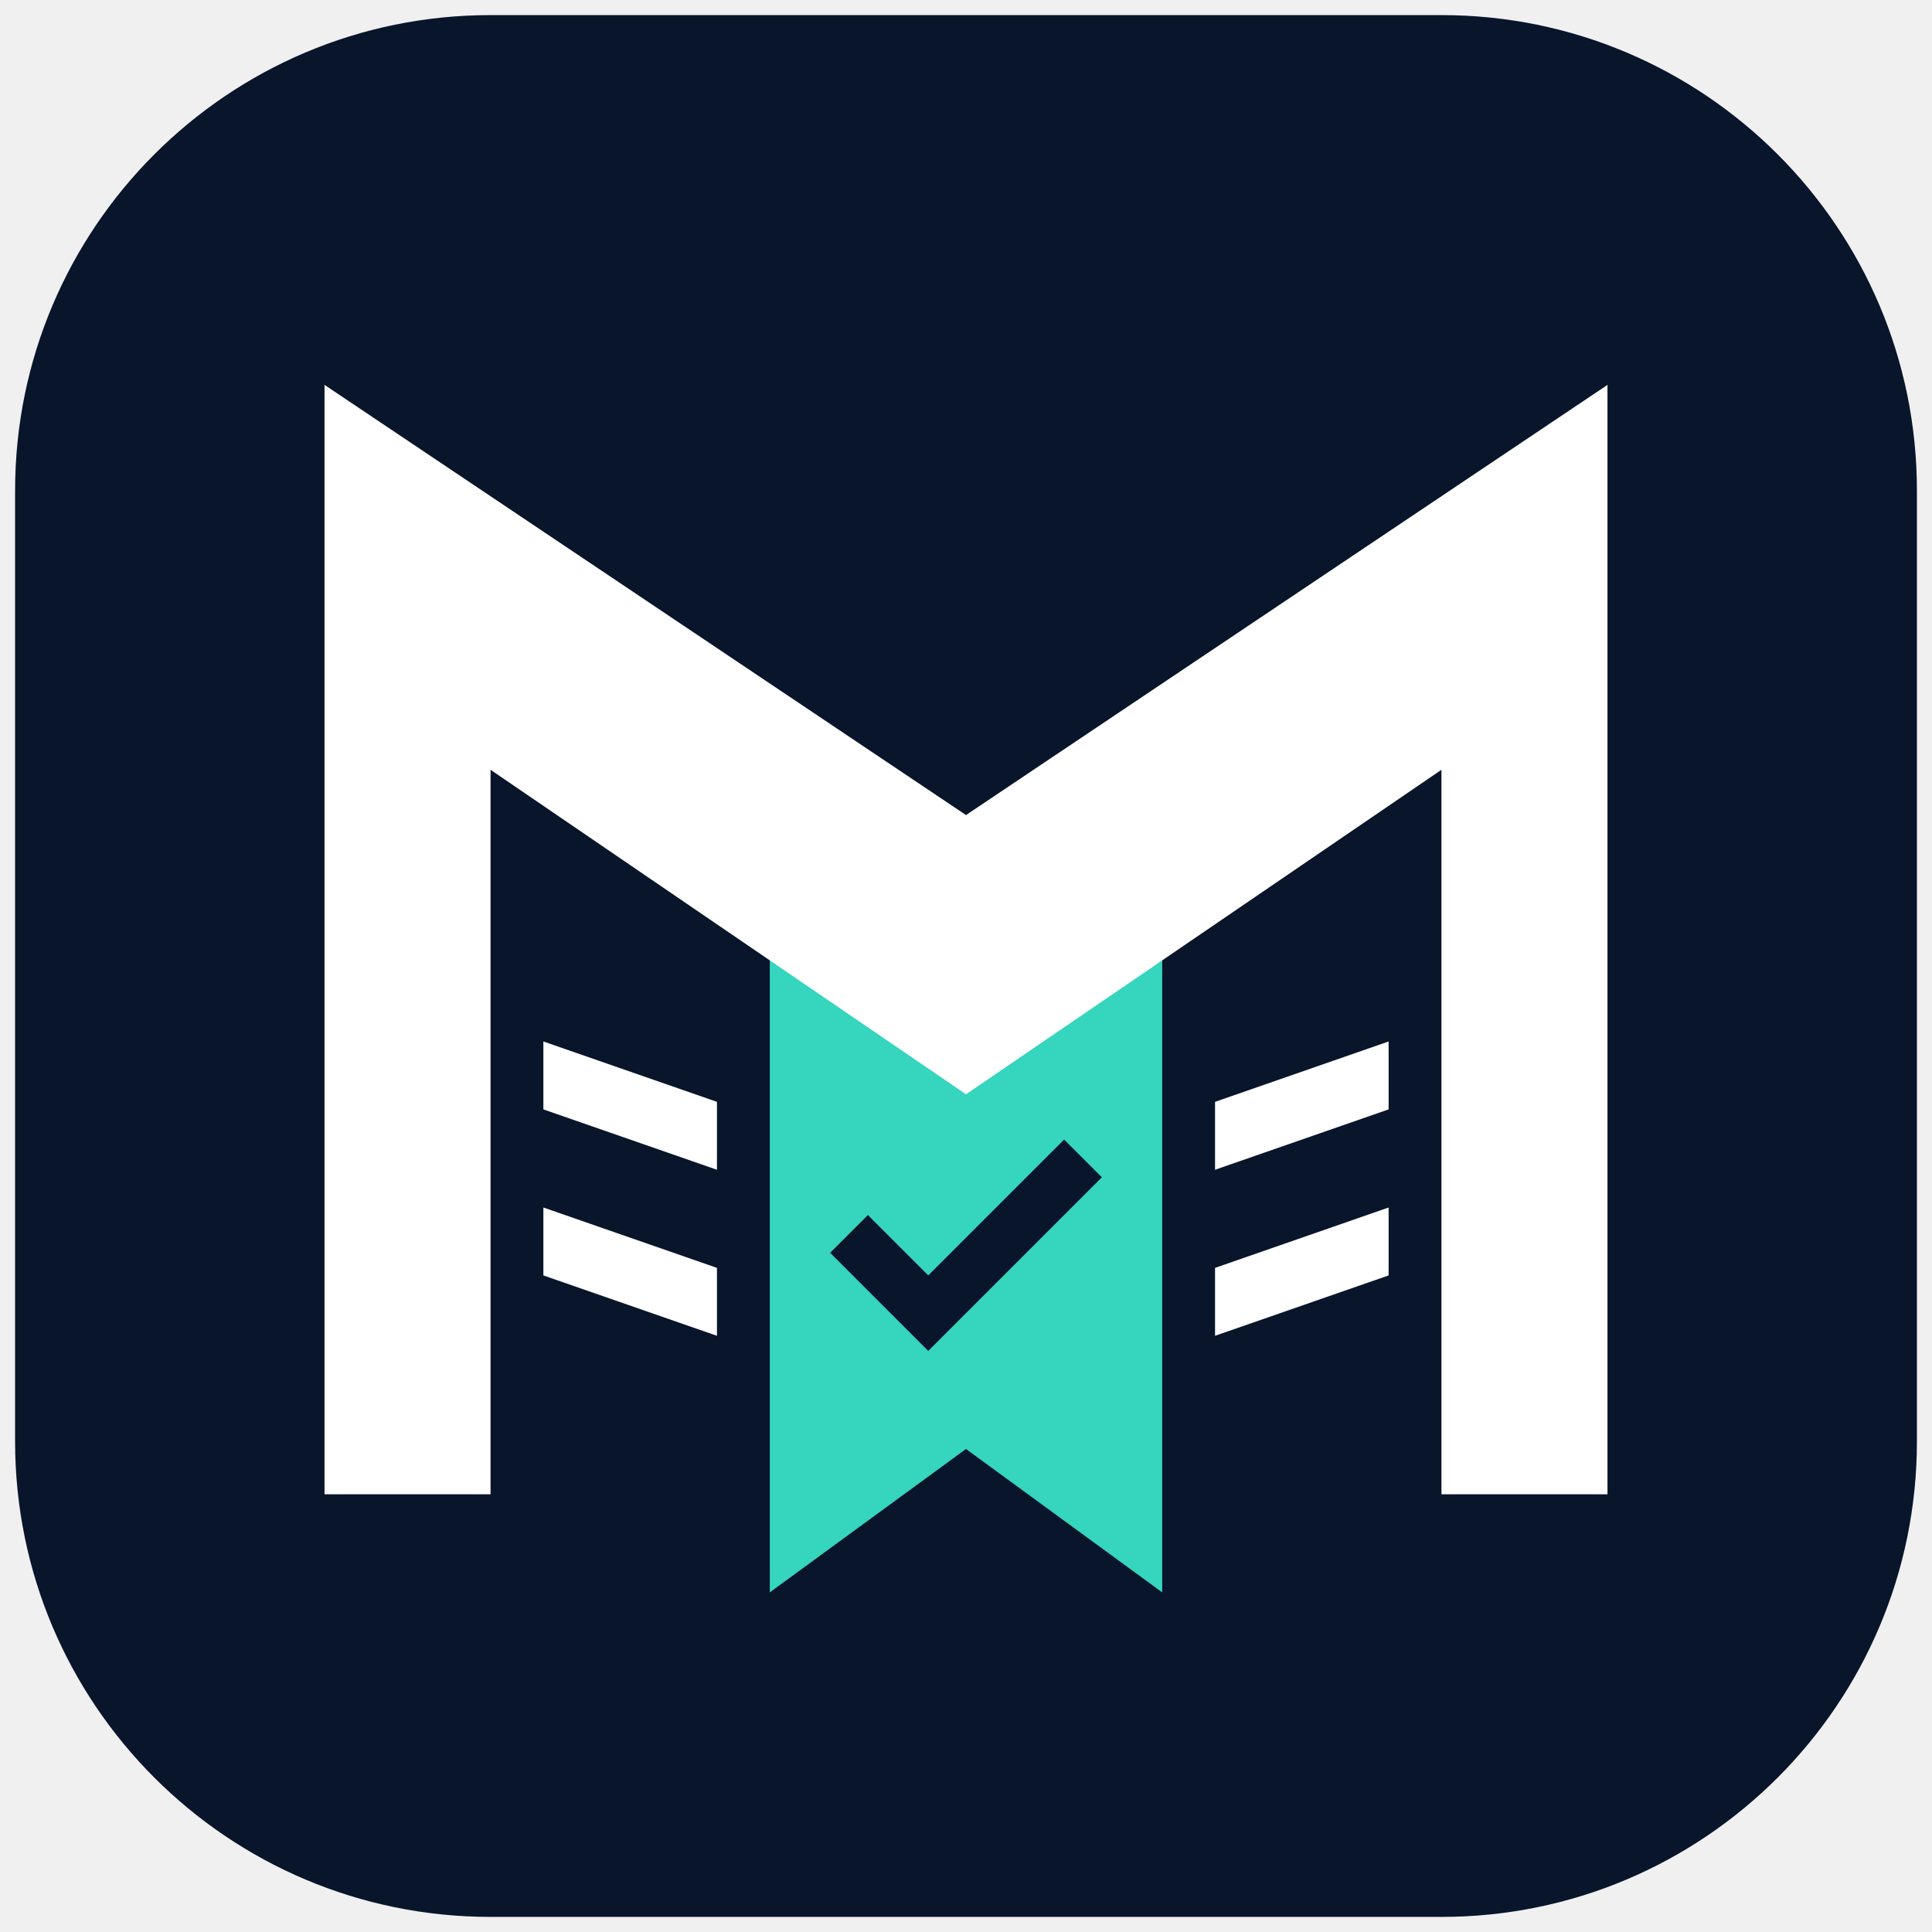
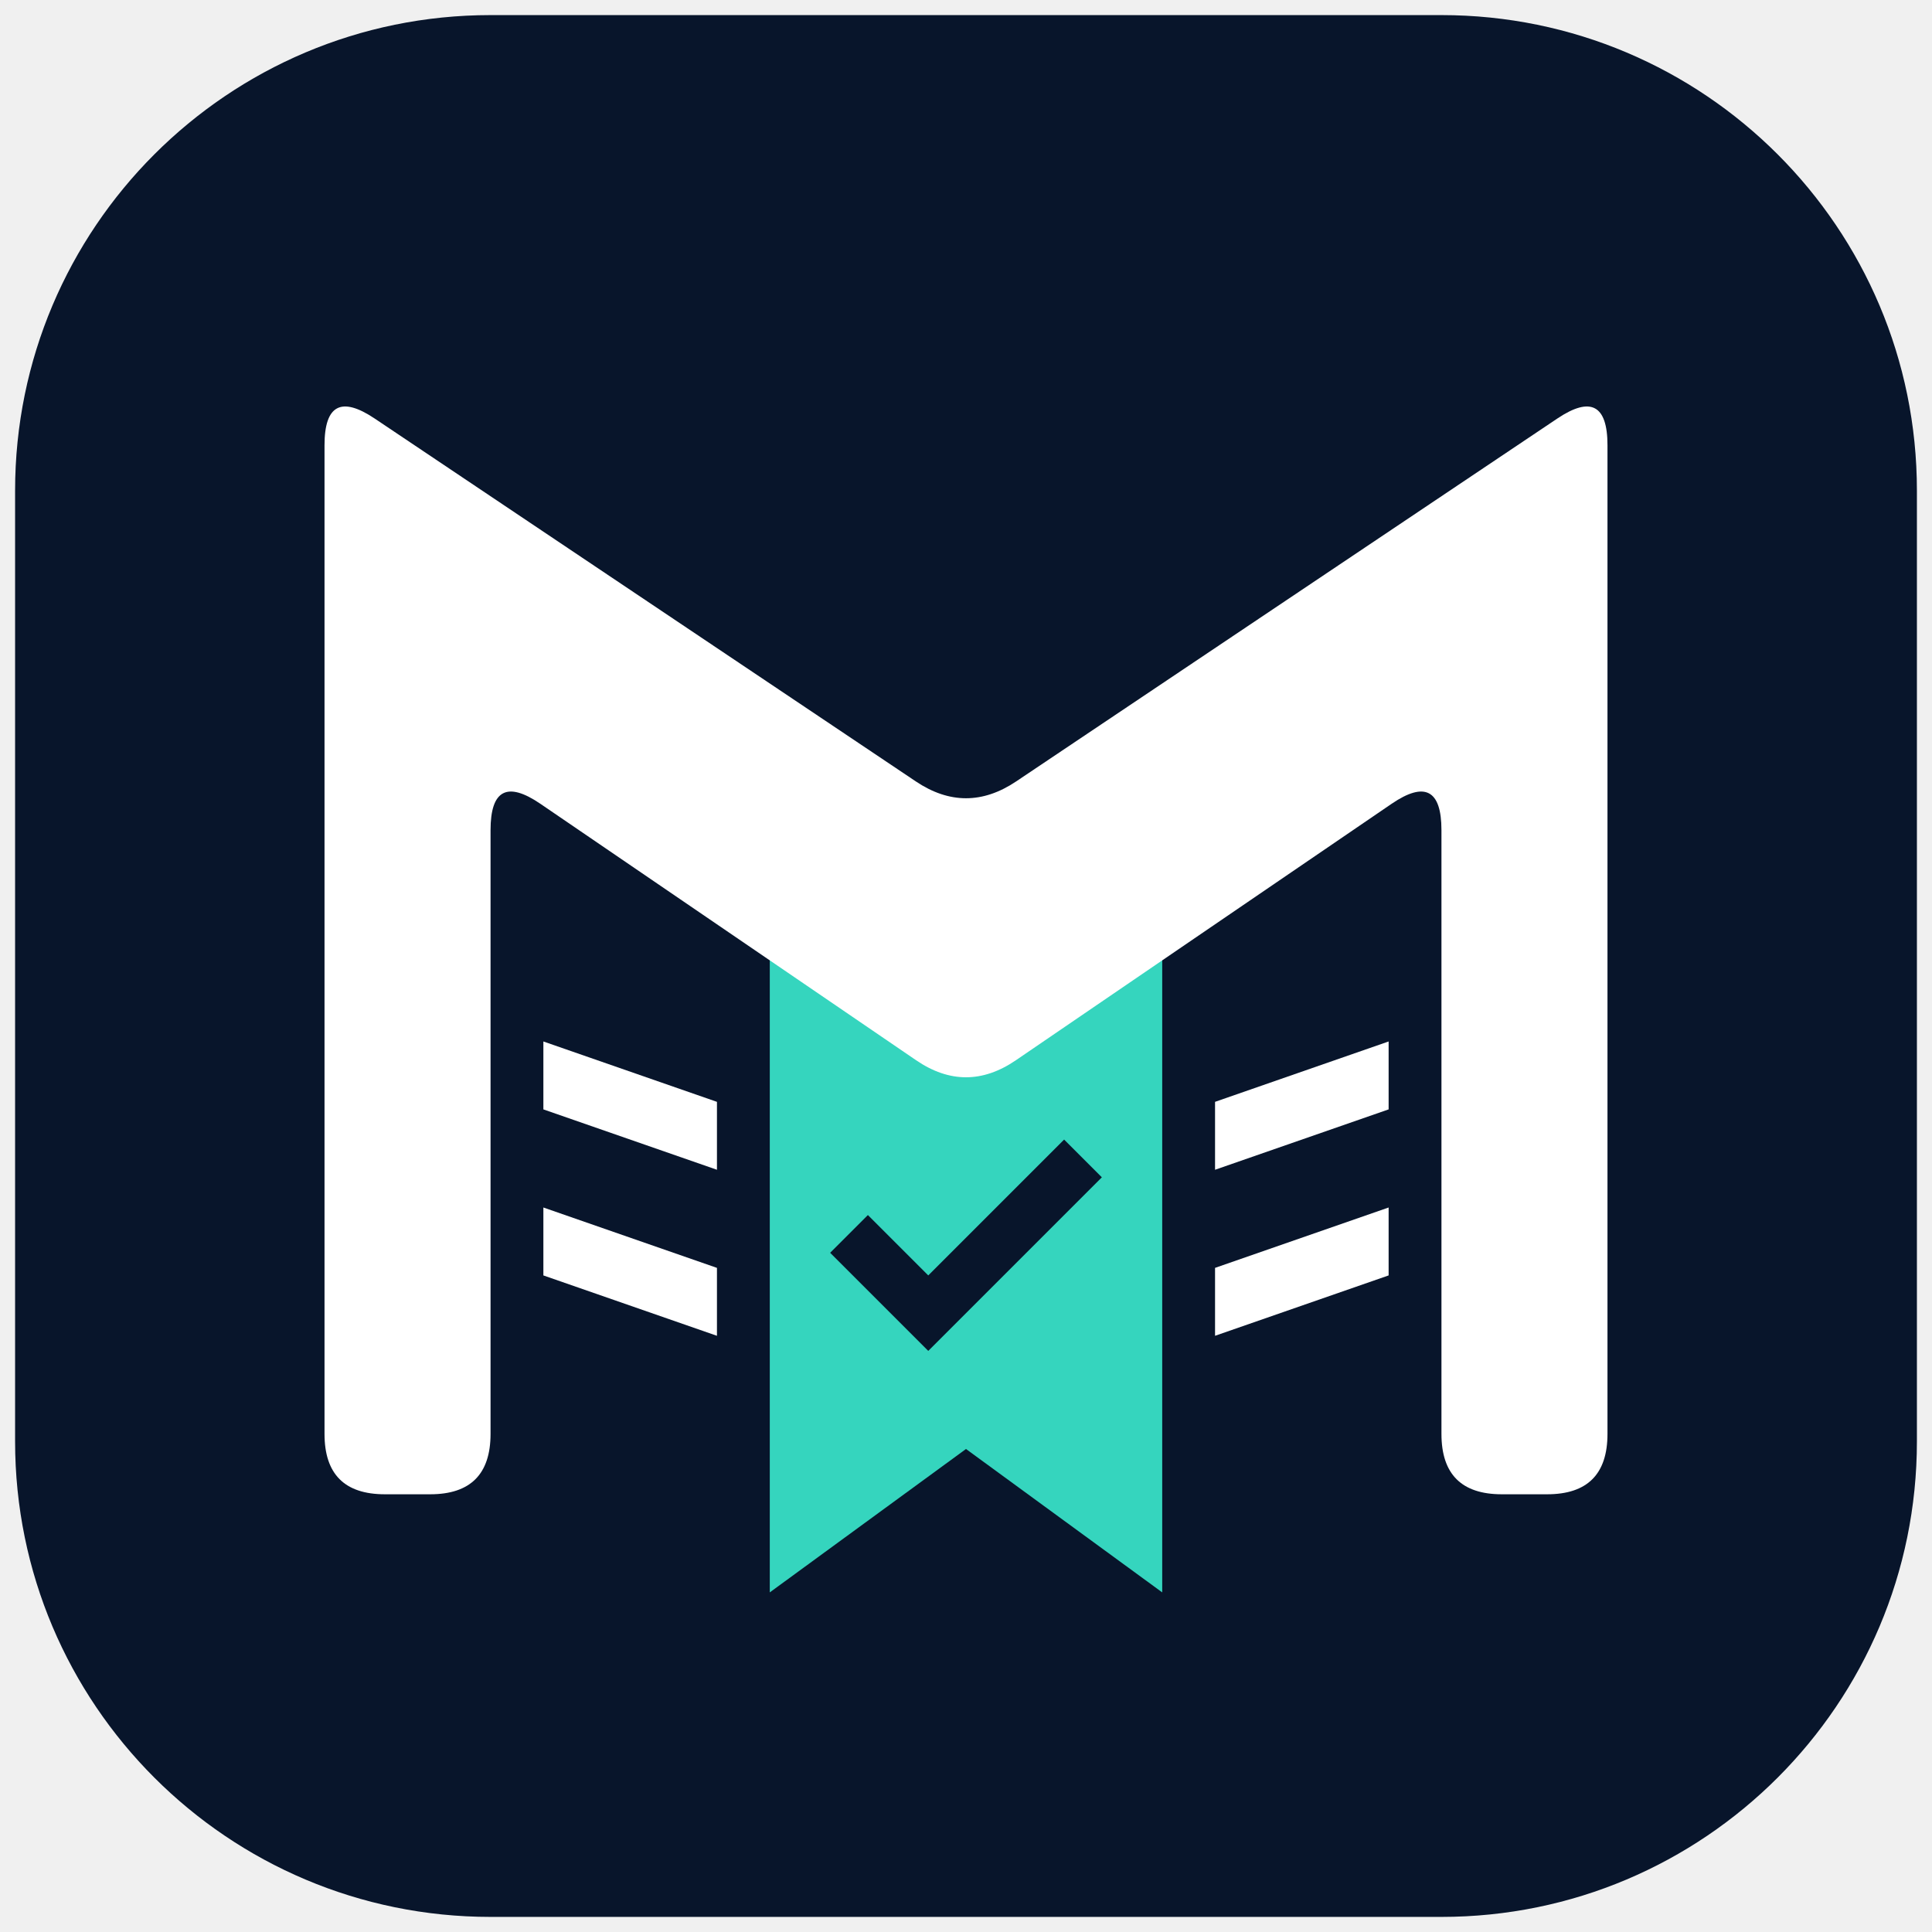
<svg xmlns="http://www.w3.org/2000/svg" width="256" height="256" viewBox="0 0 256 256" role="img" aria-labelledby="title">
  <rect x="2" y="2" width="252" height="252" rx="63" fill="#08152B" />
  <path d="M102 117 L154 117 L154 211 L128 192 L102 211 Z" fill="#35D5BE" />
-   <path d="M43 51 L128 108 L213 51 L213 198 L191 198 L191 102 L128 145 L65 102 L65 198 L43 198 Z" fill="#FFFFFF" />
+   <path d="M43 59 Q43 51 49.644 55.456 L121.356 103.544 Q128 108 134.644 103.544 L206.356 55.456 Q213 51 213 59 L213 190 Q213 198 205 198 L199 198 Q191 198 191 190 L191 110 Q191 102 184.392 106.51 L134.608 140.49 Q128 145 121.392 140.49 L71.608 106.51 Q65 102 65 110 L65 190 Q65 198 57 198 L51 198 Q43 198 43 190 Z" fill="#FFFFFF" />
  <path d="M72 138 L95 146 L95 155 L72 147 Z M72 160 L95 168 L95 177 L72 169 Z M184 138 L161 146 L161 155 L184 147 Z M184 160 L161 168 L161 177 L184 169 Z" fill="#FFFFFF" />
  <path d="M110 166 L115 161 L123 169 L141 151 L146 156 L123 179 Z" fill="#08152B" />
</svg>
